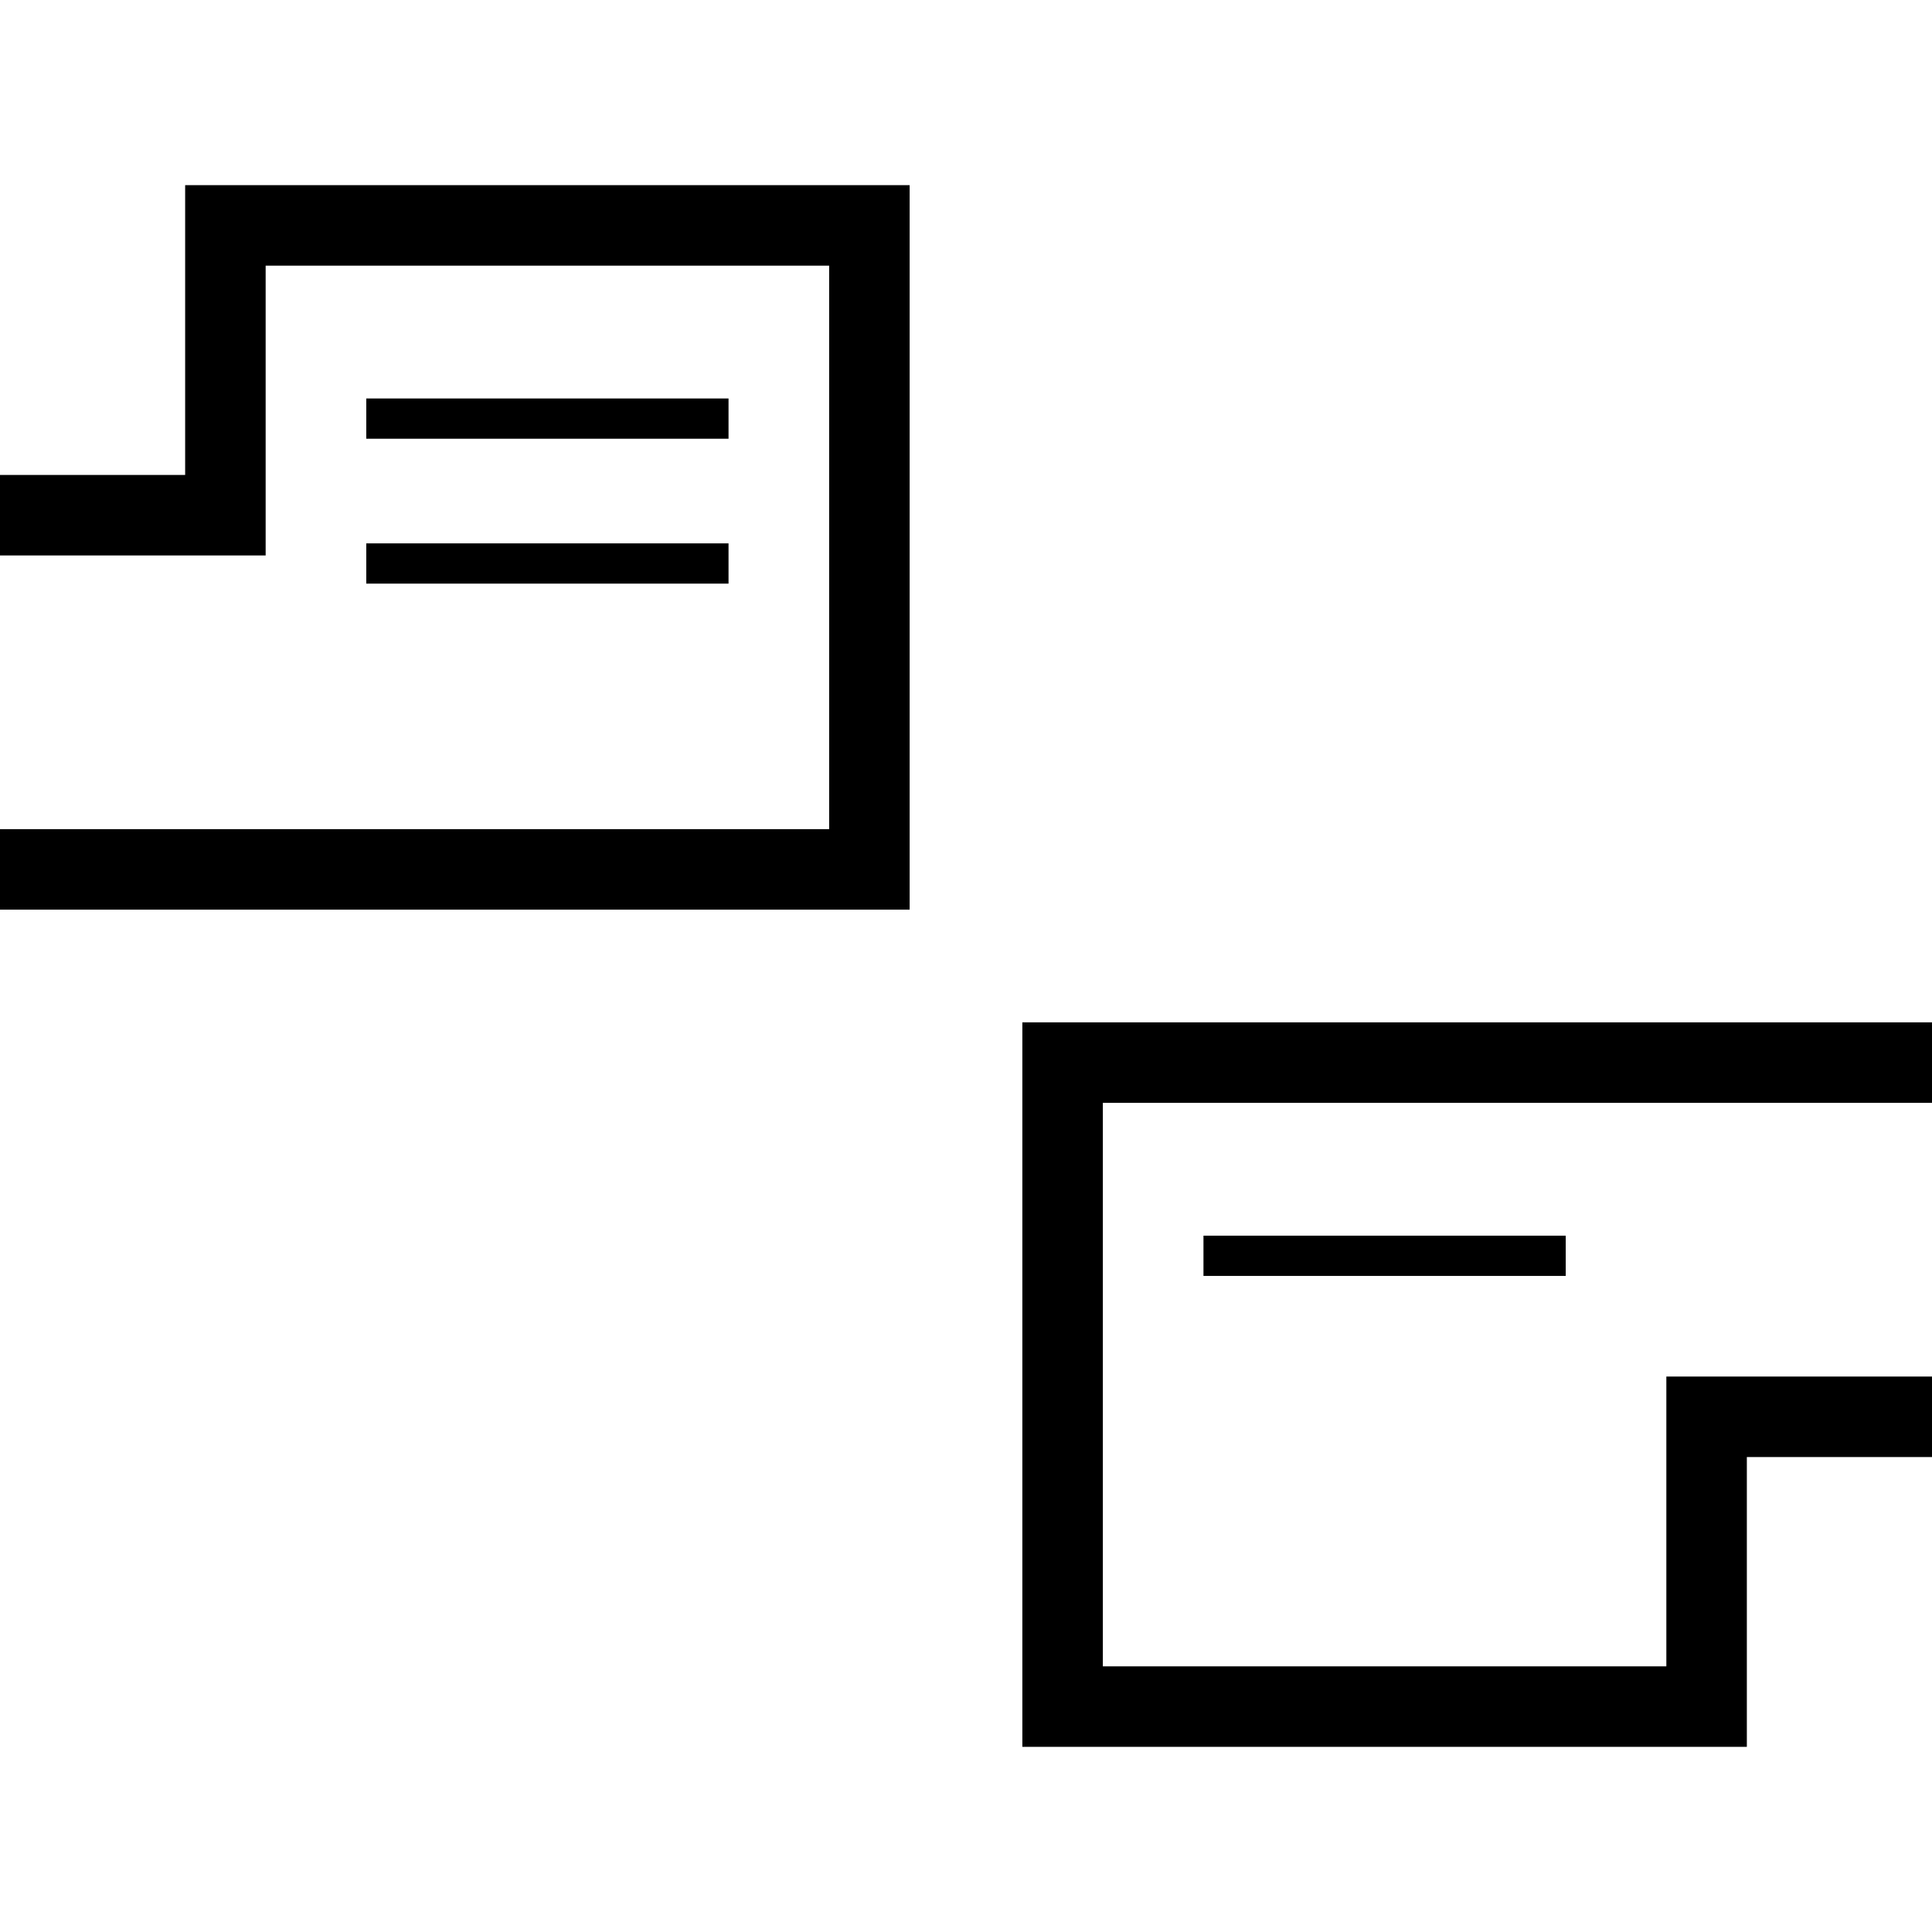
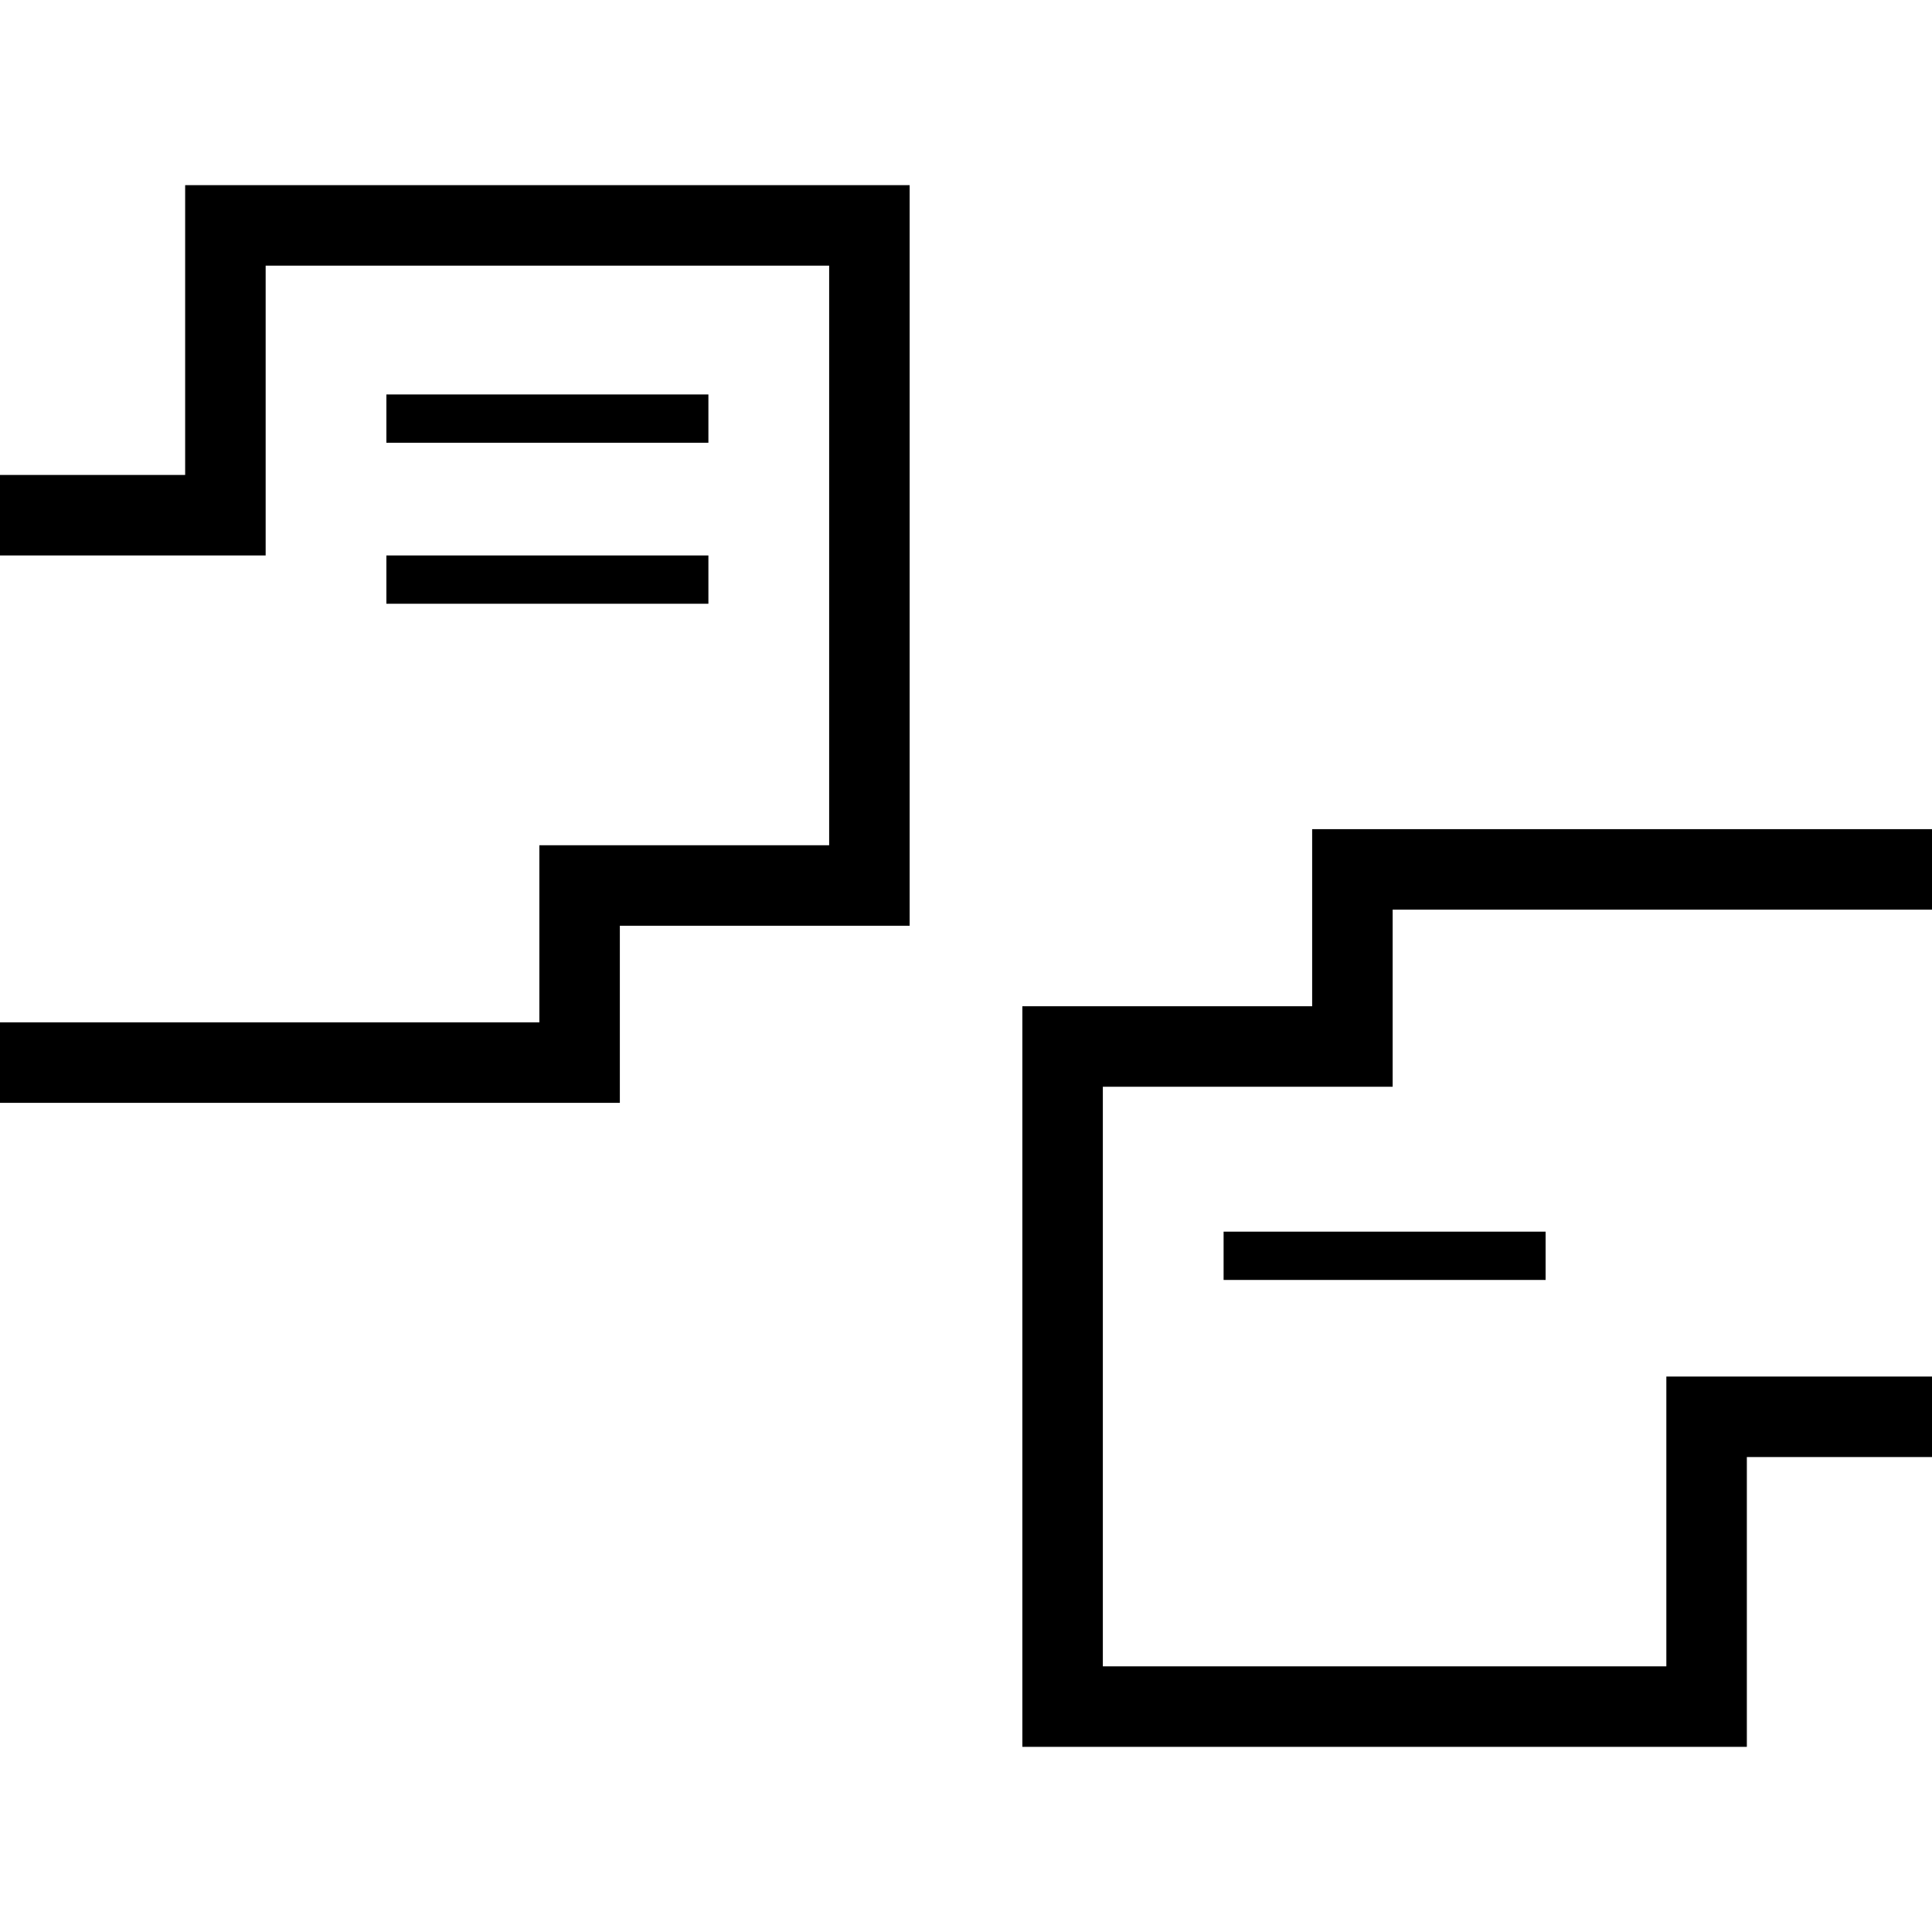
- <svg xmlns="http://www.w3.org/2000/svg" viewBox="0 0 240 240">
-   <path d="M0 64H28V28H108V108H0 M240 176H212V212H132V132H240" fill="none" stroke="currentColor" stroke-width="10" stroke-linejoin="miter" />
-   <path d="M48 52H88 M48 70H88 M152 156H192" fill="none" stroke="currentColor" stroke-width="5" stroke-linecap="square" />
+ <svg xmlns="http://www.w3.org/2000/svg" viewBox="0 0 240 240" preserveAspectRatio="xMidYMid meet">
+   <path d="M0 64H28V28H108V110H72V132H0 M240 176H212V212H132V130H168V108H240" fill="none" stroke="currentColor" stroke-width="10" stroke-linejoin="miter" />
+   <path d="M48 52H88 M48 72H88 M152 156H192" fill="none" stroke="currentColor" stroke-width="6" stroke-linejoin="miter" />
</svg>
